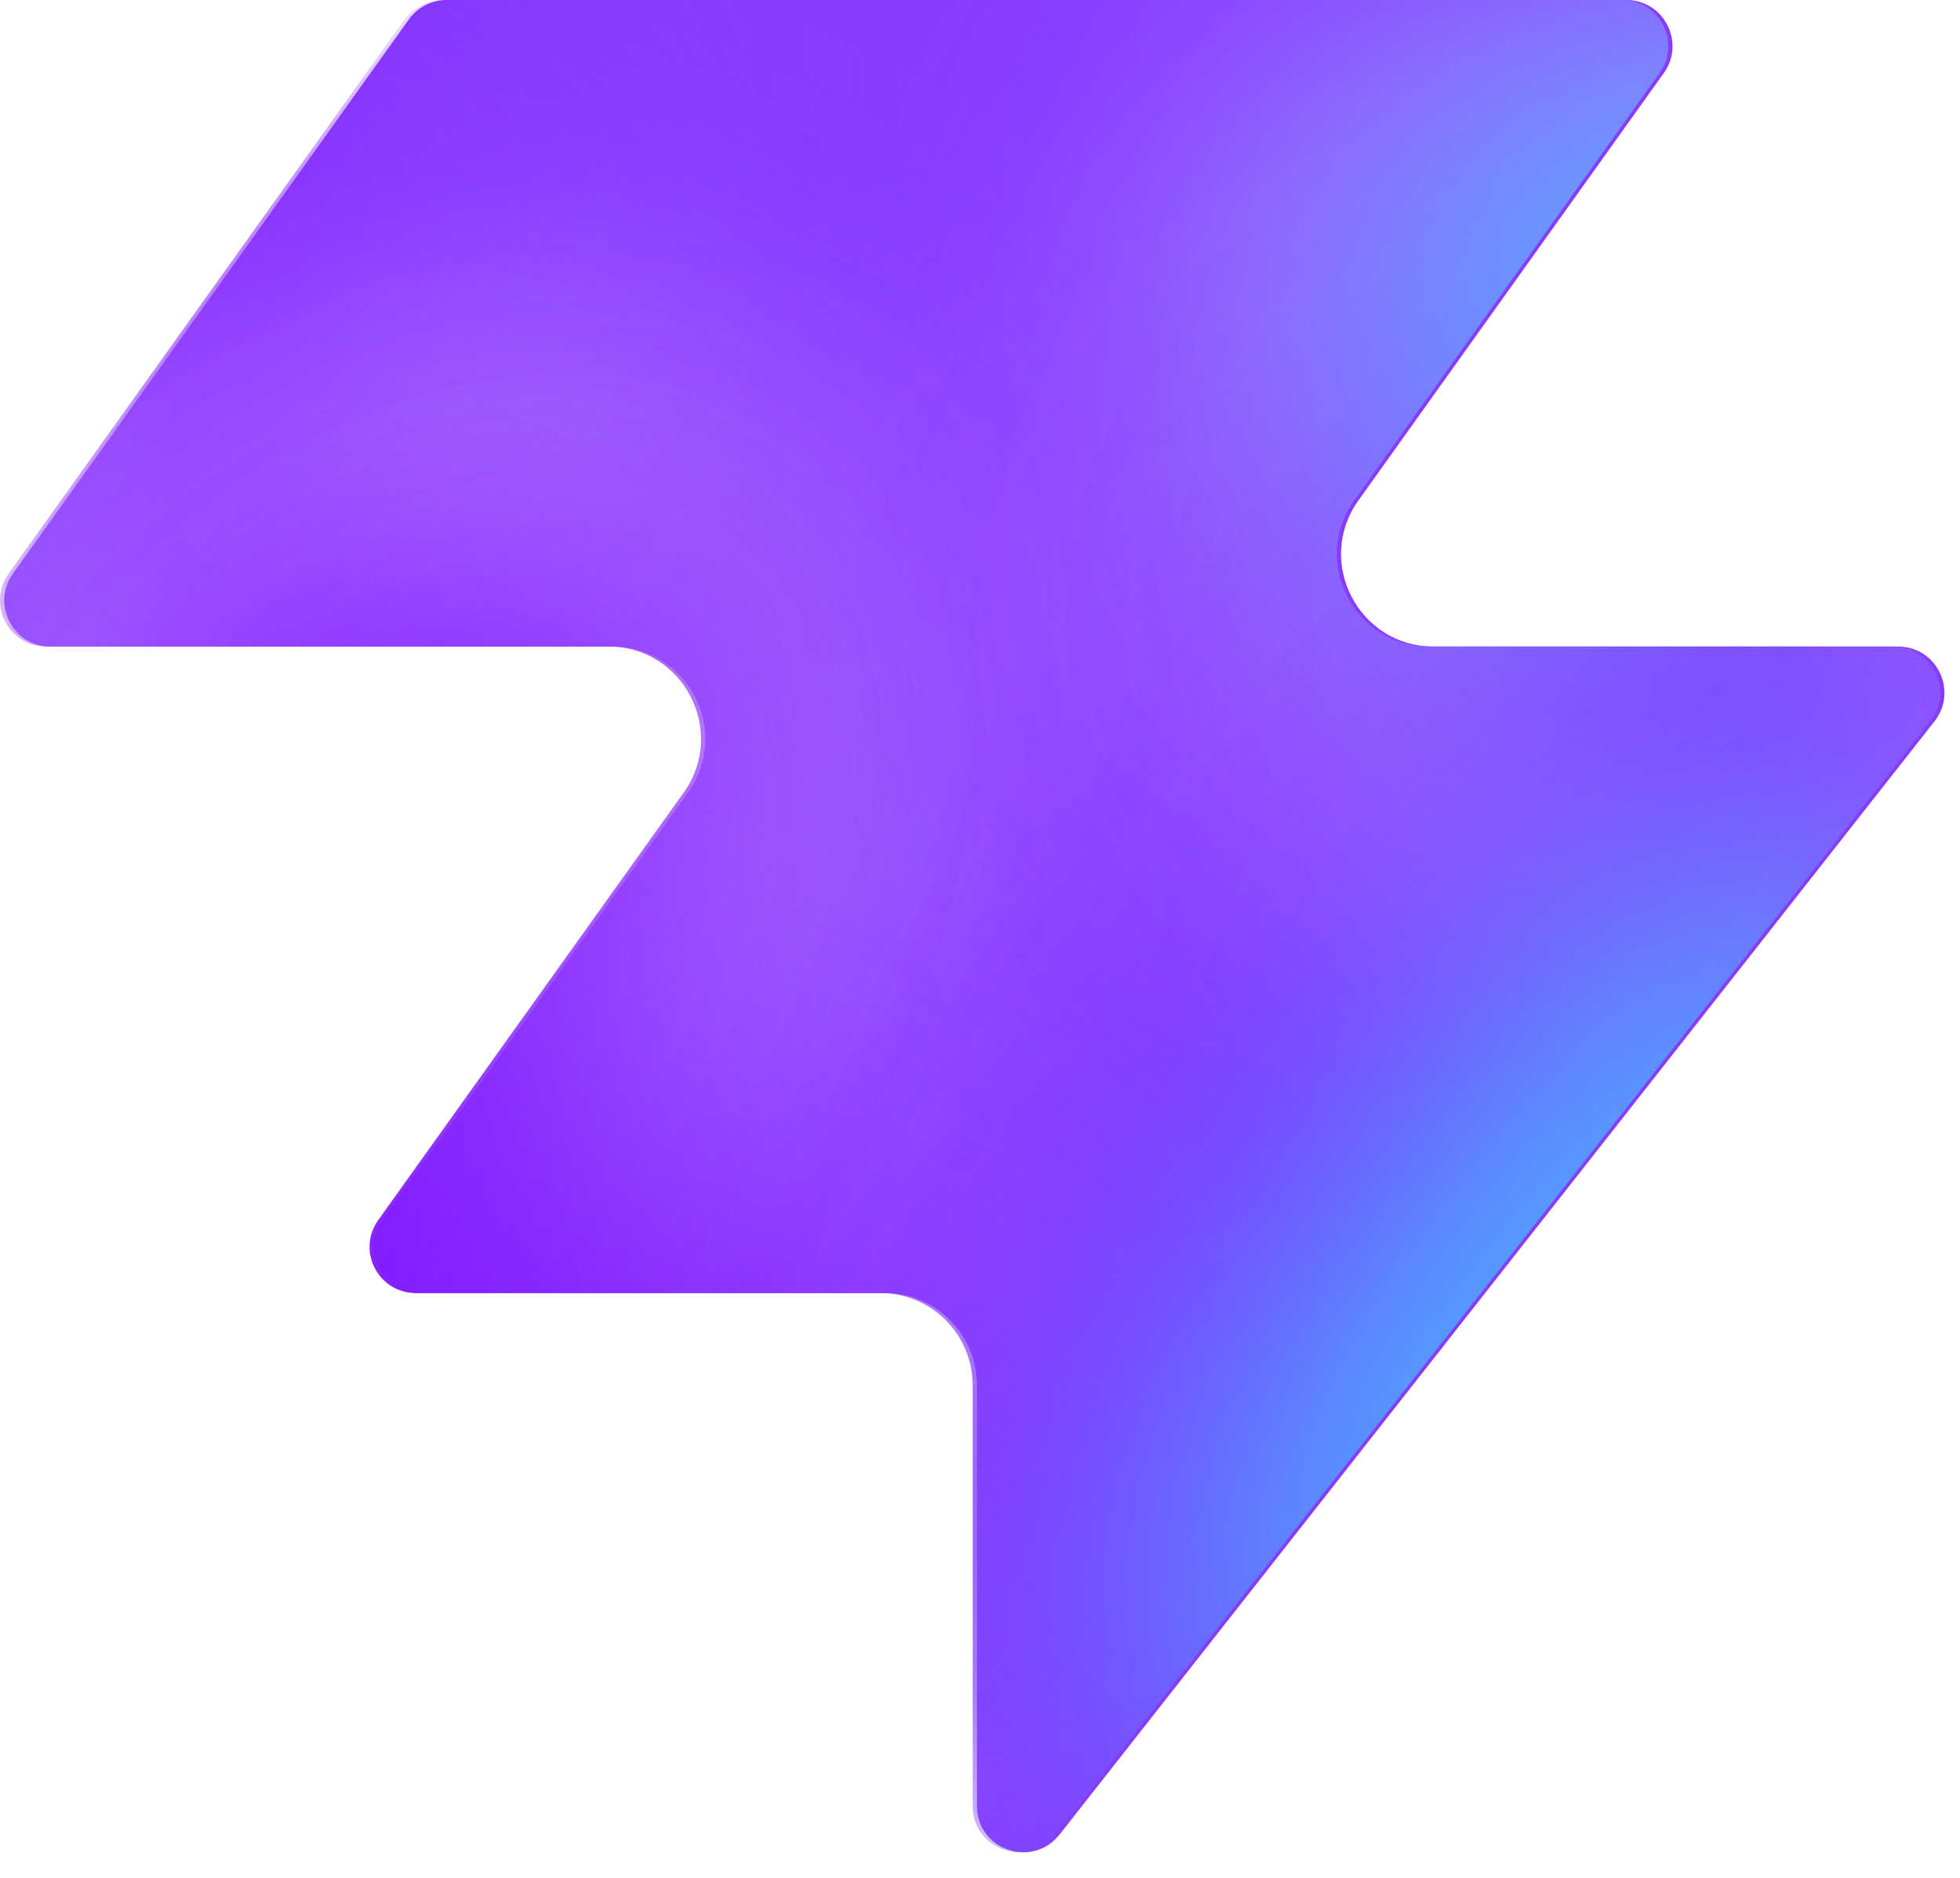
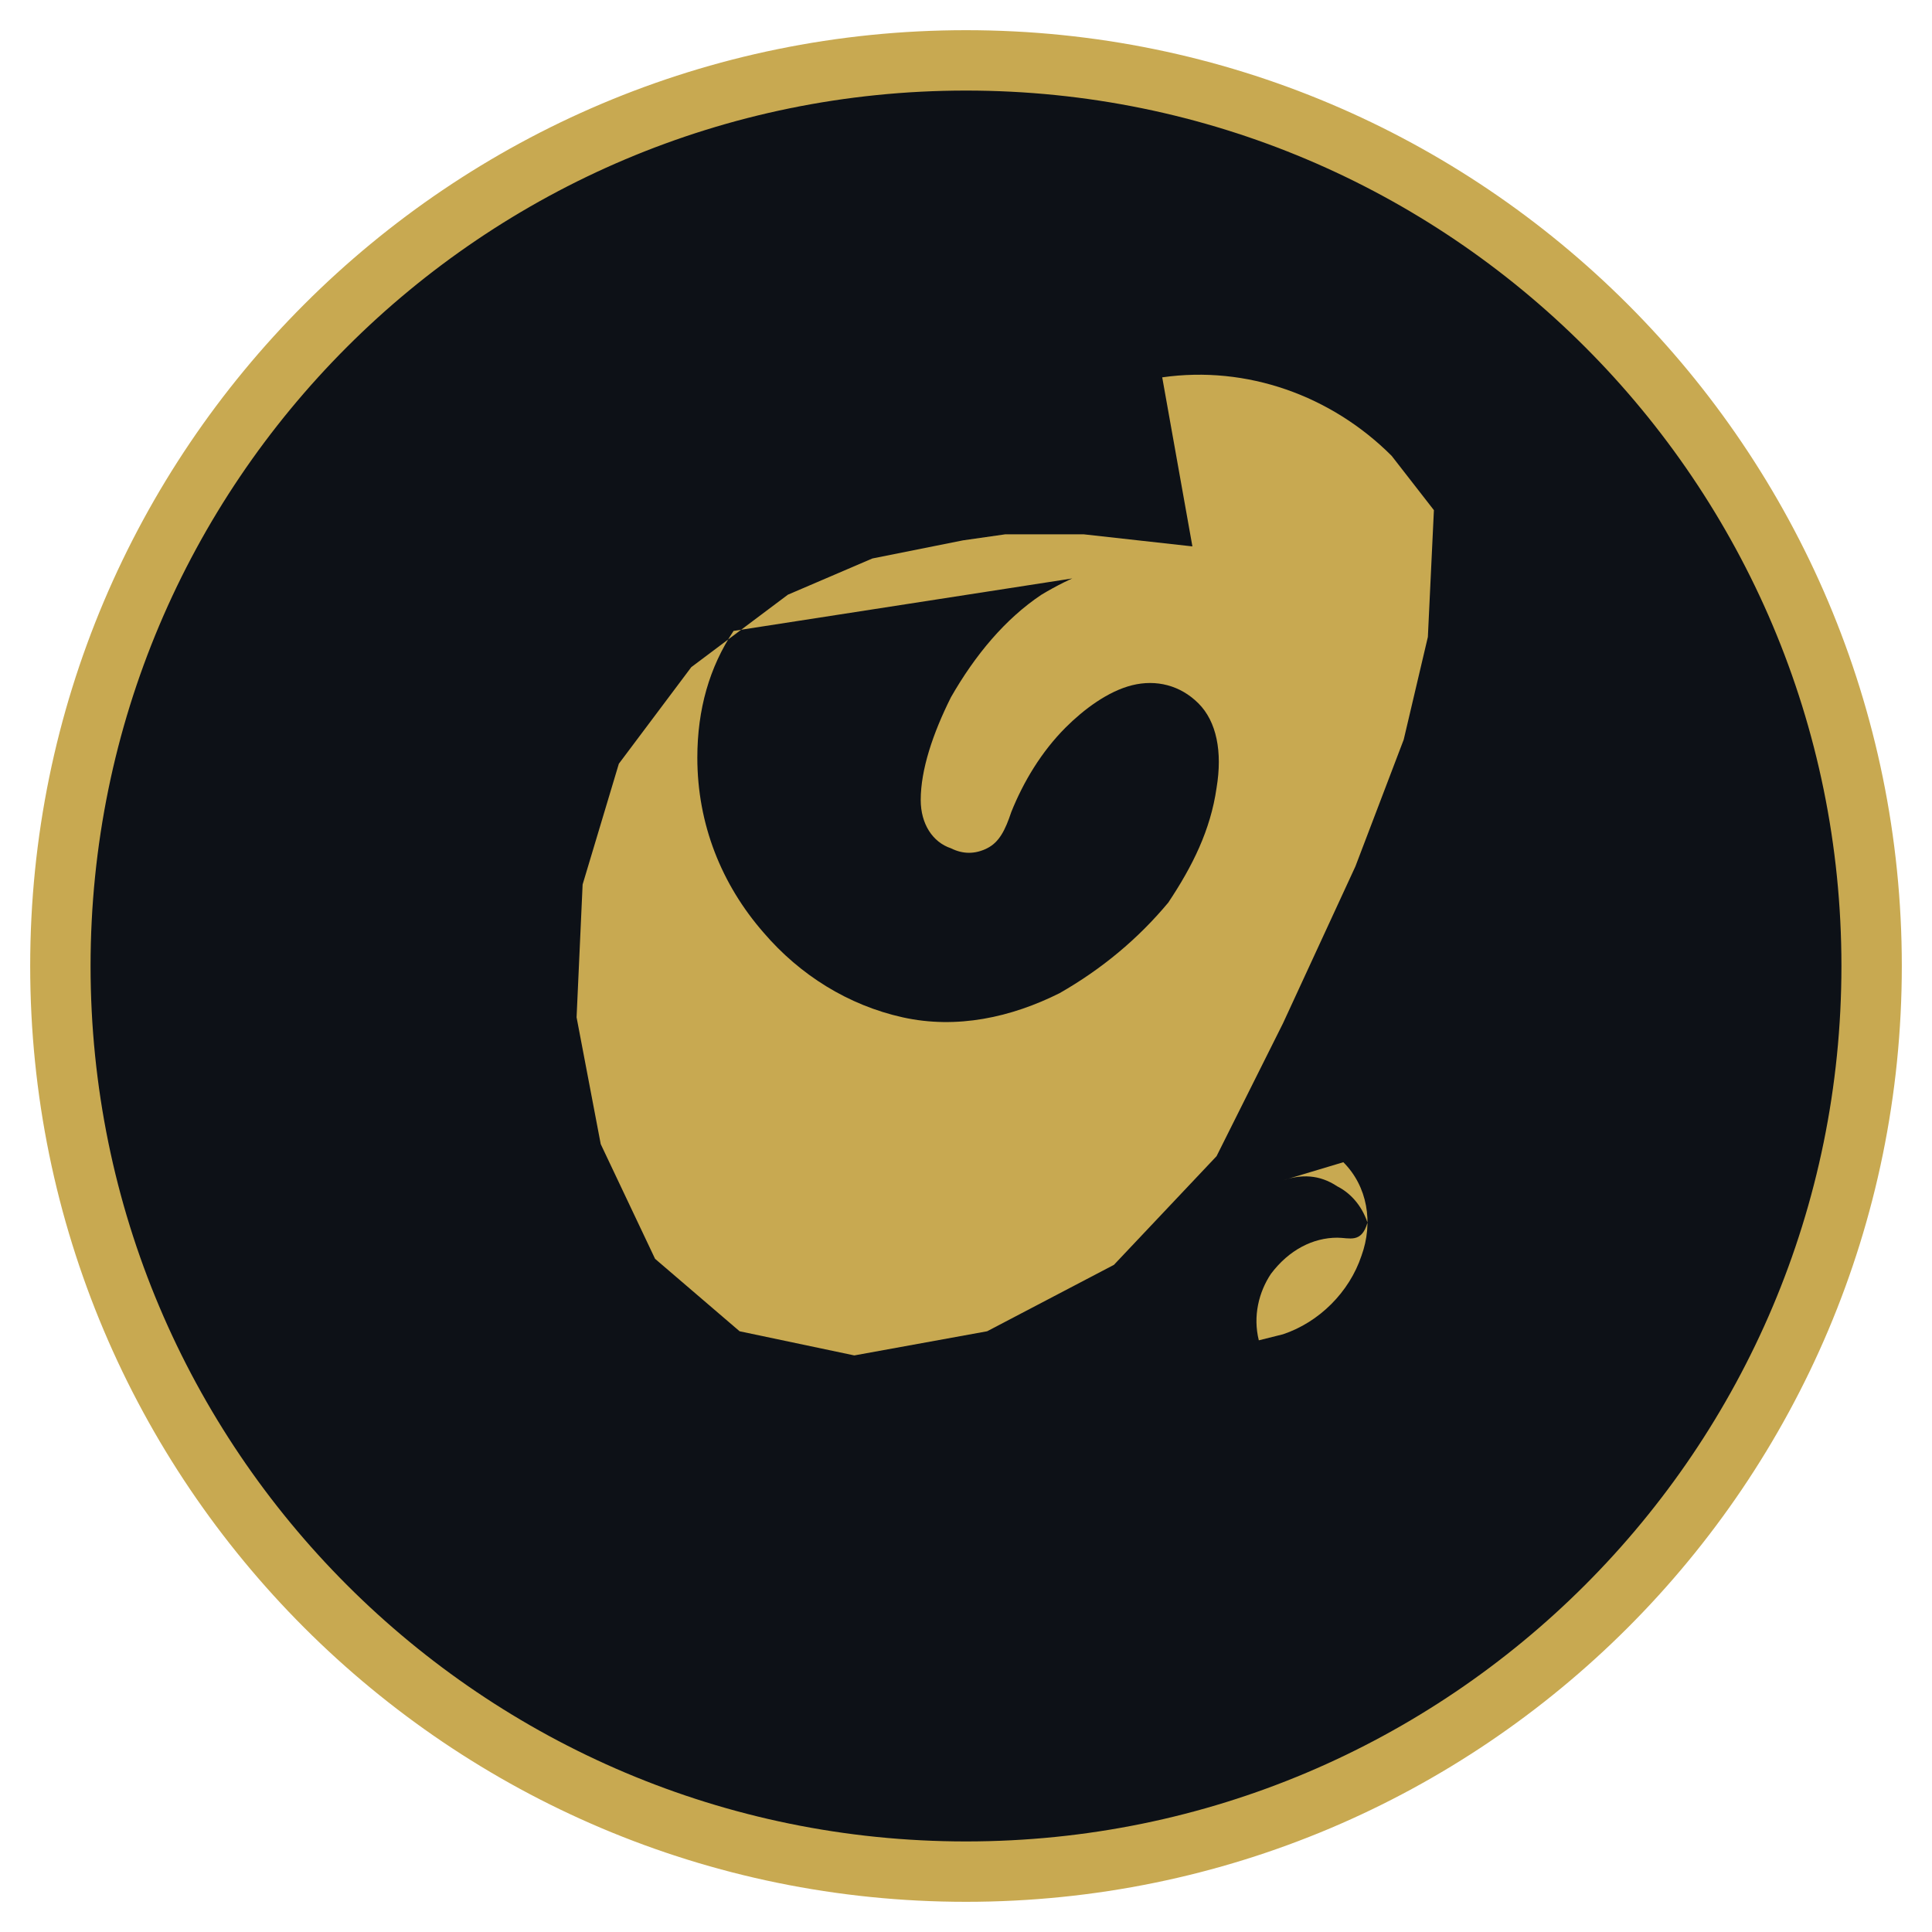
- <svg xmlns="http://www.w3.org/2000/svg" width="48" height="46" fill="none" viewBox="0 0 48 46">
-   <path fill="#863bff" d="M25.946 44.938c-.664.845-2.021.375-2.021-.698V33.937a2.26 2.26 0 0 0-2.262-2.262H10.287c-.92 0-1.456-1.04-.92-1.788l7.48-10.471c1.07-1.497 0-3.578-1.842-3.578H1.237c-.92 0-1.456-1.04-.92-1.788L10.013.474c.214-.297.556-.474.92-.474h28.894c.92 0 1.456 1.04.92 1.788l-7.48 10.471c-1.07 1.498 0 3.579 1.842 3.579h11.377c.943 0 1.473 1.088.89 1.83L25.947 44.94z" style="fill:#863bff;fill:color(display-p3 .525 .23 1);fill-opacity:1" />
-   <mask id="a" width="48" height="46" x="0" y="0" maskUnits="userSpaceOnUse" style="mask-type:alpha">
-     <path fill="#000" d="M25.842 44.938c-.664.844-2.021.375-2.021-.698V33.937a2.26 2.26 0 0 0-2.262-2.262H10.183c-.92 0-1.456-1.04-.92-1.788l7.48-10.471c1.07-1.498 0-3.579-1.842-3.579H1.133c-.92 0-1.456-1.04-.92-1.787L9.91.473c.214-.297.556-.474.92-.474h28.894c.92 0 1.456 1.04.92 1.788l-7.48 10.471c-1.07 1.498 0 3.578 1.842 3.578h11.377c.943 0 1.473 1.088.89 1.832L25.843 44.94z" style="fill:#000;fill-opacity:1" />
-   </mask>
-   <g mask="url(#a)">
-     <g filter="url(#b)">
-       <ellipse cx="5.508" cy="14.704" fill="#ede6ff" rx="5.508" ry="14.704" style="fill:#ede6ff;fill:color(display-p3 .927 .903 1);fill-opacity:1" transform="matrix(.00324 1 1 -.00324 -4.47 31.516)" />
-     </g>
-     <g filter="url(#c)">
-       <ellipse cx="10.399" cy="29.851" fill="#ede6ff" rx="10.399" ry="29.851" style="fill:#ede6ff;fill:color(display-p3 .927 .903 1);fill-opacity:1" transform="matrix(.00324 1 1 -.00324 -39.328 7.883)" />
-     </g>
-     <g filter="url(#d)">
-       <ellipse cx="5.508" cy="30.487" fill="#7e14ff" rx="5.508" ry="30.487" style="fill:#7e14ff;fill:color(display-p3 .492 .077 1);fill-opacity:1" transform="rotate(89.814 -25.913 -14.639)scale(1 -1)" />
-     </g>
-     <g filter="url(#e)">
-       <ellipse cx="5.508" cy="30.599" fill="#7e14ff" rx="5.508" ry="30.599" style="fill:#7e14ff;fill:color(display-p3 .492 .077 1);fill-opacity:1" transform="rotate(89.814 -32.644 -3.334)scale(1 -1)" />
-     </g>
-     <g filter="url(#f)">
-       <ellipse cx="5.508" cy="30.599" fill="#7e14ff" rx="5.508" ry="30.599" style="fill:#7e14ff;fill:color(display-p3 .492 .077 1);fill-opacity:1" transform="matrix(.00324 1 1 -.00324 -34.34 30.47)" />
-     </g>
-     <g filter="url(#g)">
-       <ellipse cx="14.072" cy="22.078" fill="#ede6ff" rx="14.072" ry="22.078" style="fill:#ede6ff;fill:color(display-p3 .927 .903 1);fill-opacity:1" transform="rotate(93.35 24.506 48.493)scale(-1 1)" />
-     </g>
-     <g filter="url(#h)">
-       <ellipse cx="3.47" cy="21.501" fill="#7e14ff" rx="3.47" ry="21.501" style="fill:#7e14ff;fill:color(display-p3 .492 .077 1);fill-opacity:1" transform="rotate(89.009 28.708 47.59)scale(-1 1)" />
-     </g>
-     <g filter="url(#i)">
-       <ellipse cx="3.47" cy="21.501" fill="#7e14ff" rx="3.47" ry="21.501" style="fill:#7e14ff;fill:color(display-p3 .492 .077 1);fill-opacity:1" transform="rotate(89.009 28.708 47.59)scale(-1 1)" />
-     </g>
-     <g filter="url(#j)">
-       <ellipse cx=".387" cy="8.972" fill="#7e14ff" rx="4.407" ry="29.108" style="fill:#7e14ff;fill:color(display-p3 .492 .077 1);fill-opacity:1" transform="rotate(39.51 .387 8.972)" />
-     </g>
-     <g filter="url(#k)">
-       <ellipse cx="47.523" cy="-6.092" fill="#7e14ff" rx="4.407" ry="29.108" style="fill:#7e14ff;fill:color(display-p3 .492 .077 1);fill-opacity:1" transform="rotate(37.892 47.523 -6.092)" />
-     </g>
-     <g filter="url(#l)">
-       <ellipse cx="41.412" cy="6.333" fill="#47bfff" rx="5.971" ry="9.665" style="fill:#47bfff;fill:color(display-p3 .28 .748 1);fill-opacity:1" transform="rotate(37.892 41.412 6.333)" />
-     </g>
-     <g filter="url(#m)">
-       <ellipse cx="-1.879" cy="38.332" fill="#7e14ff" rx="4.407" ry="29.108" style="fill:#7e14ff;fill:color(display-p3 .492 .077 1);fill-opacity:1" transform="rotate(37.892 -1.88 38.332)" />
-     </g>
-     <g filter="url(#n)">
-       <ellipse cx="-1.879" cy="38.332" fill="#7e14ff" rx="4.407" ry="29.108" style="fill:#7e14ff;fill:color(display-p3 .492 .077 1);fill-opacity:1" transform="rotate(37.892 -1.88 38.332)" />
-     </g>
-     <g filter="url(#o)">
-       <ellipse cx="35.651" cy="29.907" fill="#7e14ff" rx="4.407" ry="29.108" style="fill:#7e14ff;fill:color(display-p3 .492 .077 1);fill-opacity:1" transform="rotate(37.892 35.651 29.907)" />
-     </g>
-     <g filter="url(#p)">
-       <ellipse cx="38.418" cy="32.4" fill="#47bfff" rx="5.971" ry="15.297" style="fill:#47bfff;fill:color(display-p3 .28 .748 1);fill-opacity:1" transform="rotate(37.892 38.418 32.4)" />
-     </g>
-   </g>
-   <defs>
-     <filter id="b" width="60.045" height="41.654" x="-19.77" y="16.149" color-interpolation-filters="sRGB" filterUnits="userSpaceOnUse">
-       <feFlood flood-opacity="0" result="BackgroundImageFix" />
-       <feBlend in="SourceGraphic" in2="BackgroundImageFix" result="shape" />
-       <feGaussianBlur result="effect1_foregroundBlur_2002_17158" stdDeviation="7.659" />
-     </filter>
-     <filter id="c" width="90.34" height="51.437" x="-54.613" y="-7.533" color-interpolation-filters="sRGB" filterUnits="userSpaceOnUse">
-       <feFlood flood-opacity="0" result="BackgroundImageFix" />
-       <feBlend in="SourceGraphic" in2="BackgroundImageFix" result="shape" />
-       <feGaussianBlur result="effect1_foregroundBlur_2002_17158" stdDeviation="7.659" />
-     </filter>
-     <filter id="d" width="79.355" height="29.4" x="-49.64" y="2.03" color-interpolation-filters="sRGB" filterUnits="userSpaceOnUse">
-       <feFlood flood-opacity="0" result="BackgroundImageFix" />
-       <feBlend in="SourceGraphic" in2="BackgroundImageFix" result="shape" />
-       <feGaussianBlur result="effect1_foregroundBlur_2002_17158" stdDeviation="4.596" />
-     </filter>
-     <filter id="e" width="79.579" height="29.4" x="-45.045" y="20.029" color-interpolation-filters="sRGB" filterUnits="userSpaceOnUse">
-       <feFlood flood-opacity="0" result="BackgroundImageFix" />
-       <feBlend in="SourceGraphic" in2="BackgroundImageFix" result="shape" />
-       <feGaussianBlur result="effect1_foregroundBlur_2002_17158" stdDeviation="4.596" />
-     </filter>
-     <filter id="f" width="79.579" height="29.4" x="-43.513" y="21.178" color-interpolation-filters="sRGB" filterUnits="userSpaceOnUse">
-       <feFlood flood-opacity="0" result="BackgroundImageFix" />
-       <feBlend in="SourceGraphic" in2="BackgroundImageFix" result="shape" />
-       <feGaussianBlur result="effect1_foregroundBlur_2002_17158" stdDeviation="4.596" />
-     </filter>
-     <filter id="g" width="74.749" height="58.852" x="15.756" y="-17.901" color-interpolation-filters="sRGB" filterUnits="userSpaceOnUse">
-       <feFlood flood-opacity="0" result="BackgroundImageFix" />
-       <feBlend in="SourceGraphic" in2="BackgroundImageFix" result="shape" />
-       <feGaussianBlur result="effect1_foregroundBlur_2002_17158" stdDeviation="7.659" />
-     </filter>
-     <filter id="h" width="61.377" height="25.362" x="23.548" y="2.284" color-interpolation-filters="sRGB" filterUnits="userSpaceOnUse">
-       <feFlood flood-opacity="0" result="BackgroundImageFix" />
-       <feBlend in="SourceGraphic" in2="BackgroundImageFix" result="shape" />
-       <feGaussianBlur result="effect1_foregroundBlur_2002_17158" stdDeviation="4.596" />
-     </filter>
-     <filter id="i" width="61.377" height="25.362" x="23.548" y="2.284" color-interpolation-filters="sRGB" filterUnits="userSpaceOnUse">
-       <feFlood flood-opacity="0" result="BackgroundImageFix" />
-       <feBlend in="SourceGraphic" in2="BackgroundImageFix" result="shape" />
-       <feGaussianBlur result="effect1_foregroundBlur_2002_17158" stdDeviation="4.596" />
-     </filter>
-     <filter id="j" width="56.045" height="63.649" x="-27.636" y="-22.853" color-interpolation-filters="sRGB" filterUnits="userSpaceOnUse">
-       <feFlood flood-opacity="0" result="BackgroundImageFix" />
-       <feBlend in="SourceGraphic" in2="BackgroundImageFix" result="shape" />
-       <feGaussianBlur result="effect1_foregroundBlur_2002_17158" stdDeviation="4.596" />
-     </filter>
-     <filter id="k" width="54.814" height="64.646" x="20.116" y="-38.415" color-interpolation-filters="sRGB" filterUnits="userSpaceOnUse">
-       <feFlood flood-opacity="0" result="BackgroundImageFix" />
-       <feBlend in="SourceGraphic" in2="BackgroundImageFix" result="shape" />
-       <feGaussianBlur result="effect1_foregroundBlur_2002_17158" stdDeviation="4.596" />
-     </filter>
-     <filter id="l" width="33.541" height="35.313" x="24.641" y="-11.323" color-interpolation-filters="sRGB" filterUnits="userSpaceOnUse">
-       <feFlood flood-opacity="0" result="BackgroundImageFix" />
-       <feBlend in="SourceGraphic" in2="BackgroundImageFix" result="shape" />
-       <feGaussianBlur result="effect1_foregroundBlur_2002_17158" stdDeviation="4.596" />
-     </filter>
-     <filter id="m" width="54.814" height="64.646" x="-29.286" y="6.009" color-interpolation-filters="sRGB" filterUnits="userSpaceOnUse">
-       <feFlood flood-opacity="0" result="BackgroundImageFix" />
-       <feBlend in="SourceGraphic" in2="BackgroundImageFix" result="shape" />
-       <feGaussianBlur result="effect1_foregroundBlur_2002_17158" stdDeviation="4.596" />
-     </filter>
-     <filter id="n" width="54.814" height="64.646" x="-29.286" y="6.009" color-interpolation-filters="sRGB" filterUnits="userSpaceOnUse">
-       <feFlood flood-opacity="0" result="BackgroundImageFix" />
-       <feBlend in="SourceGraphic" in2="BackgroundImageFix" result="shape" />
-       <feGaussianBlur result="effect1_foregroundBlur_2002_17158" stdDeviation="4.596" />
-     </filter>
-     <filter id="o" width="54.814" height="64.646" x="8.244" y="-2.416" color-interpolation-filters="sRGB" filterUnits="userSpaceOnUse">
-       <feFlood flood-opacity="0" result="BackgroundImageFix" />
-       <feBlend in="SourceGraphic" in2="BackgroundImageFix" result="shape" />
-       <feGaussianBlur result="effect1_foregroundBlur_2002_17158" stdDeviation="4.596" />
-     </filter>
-     <filter id="p" width="39.409" height="43.623" x="18.713" y="10.588" color-interpolation-filters="sRGB" filterUnits="userSpaceOnUse">
-       <feFlood flood-opacity="0" result="BackgroundImageFix" />
-       <feBlend in="SourceGraphic" in2="BackgroundImageFix" result="shape" />
-       <feGaussianBlur result="effect1_foregroundBlur_2002_17158" stdDeviation="4.596" />
-     </filter>
-   </defs>
+ <svg xmlns="http://www.w3.org/2000/svg" viewBox="0 0 64 64" fill="none">
+   <circle cx="32" cy="32" r="30" stroke="#C8A951" stroke-width="2" fill="#0D1117" />
+   <path fill="#C8A951" d="M38.5 12.5c2.8-.4 5.6.6 7.6 2.6l1.4 1.8-.2 4.2-.8 3.4-1.6 4.2-2.4 5.2-2.2 4.4-3.4 3.6-4.2 2.2-4.4.8-3.8-.8-2.8-2.4-1.8-3.8-.8-4.2.2-4.4 1.2-4 2.4-3.2 3.2-2.4 2.8-1.2 3-.6 1.4-.2 2.6 0 3.6.4zm-14.2 8.4c-.8 1.2-1.2 2.6-1.2 4.2 0 2.2.8 4.2 2.2 5.8 1.2 1.4 2.8 2.4 4.6 2.8 1.8.4 3.6 0 5.2-.8 1.4-.8 2.6-1.8 3.6-3 .8-1.2 1.4-2.4 1.6-3.8.2-1.2 0-2.2-.6-2.8-.6-.6-1.4-.8-2.2-.6-.8.2-1.6.8-2.2 1.4-.8.8-1.4 1.8-1.8 2.8-.2.6-.4 1-.8 1.2-.4.2-.8.2-1.2 0-.6-.2-1-.8-1-1.6 0-1 .4-2.2 1-3.4.8-1.4 1.8-2.6 3-3.4 1-.6 2-1 2.8-1 .6-.2 1-.2 1.2 0z" />
+   <path fill="#C8A951" d="M44.5 38.5c.8.8 1 2 .6 3.1-.4 1.2-1.4 2.2-2.6 2.6l-.8.2c-.2-.8 0-1.6.4-2.2.6-.8 1.4-1.2 2.2-1.2.4 0 .8.2 1-.5-.2-.6-.6-1-1-1.2-.6-.4-1.2-.4-1.8-.2z" />
</svg>
